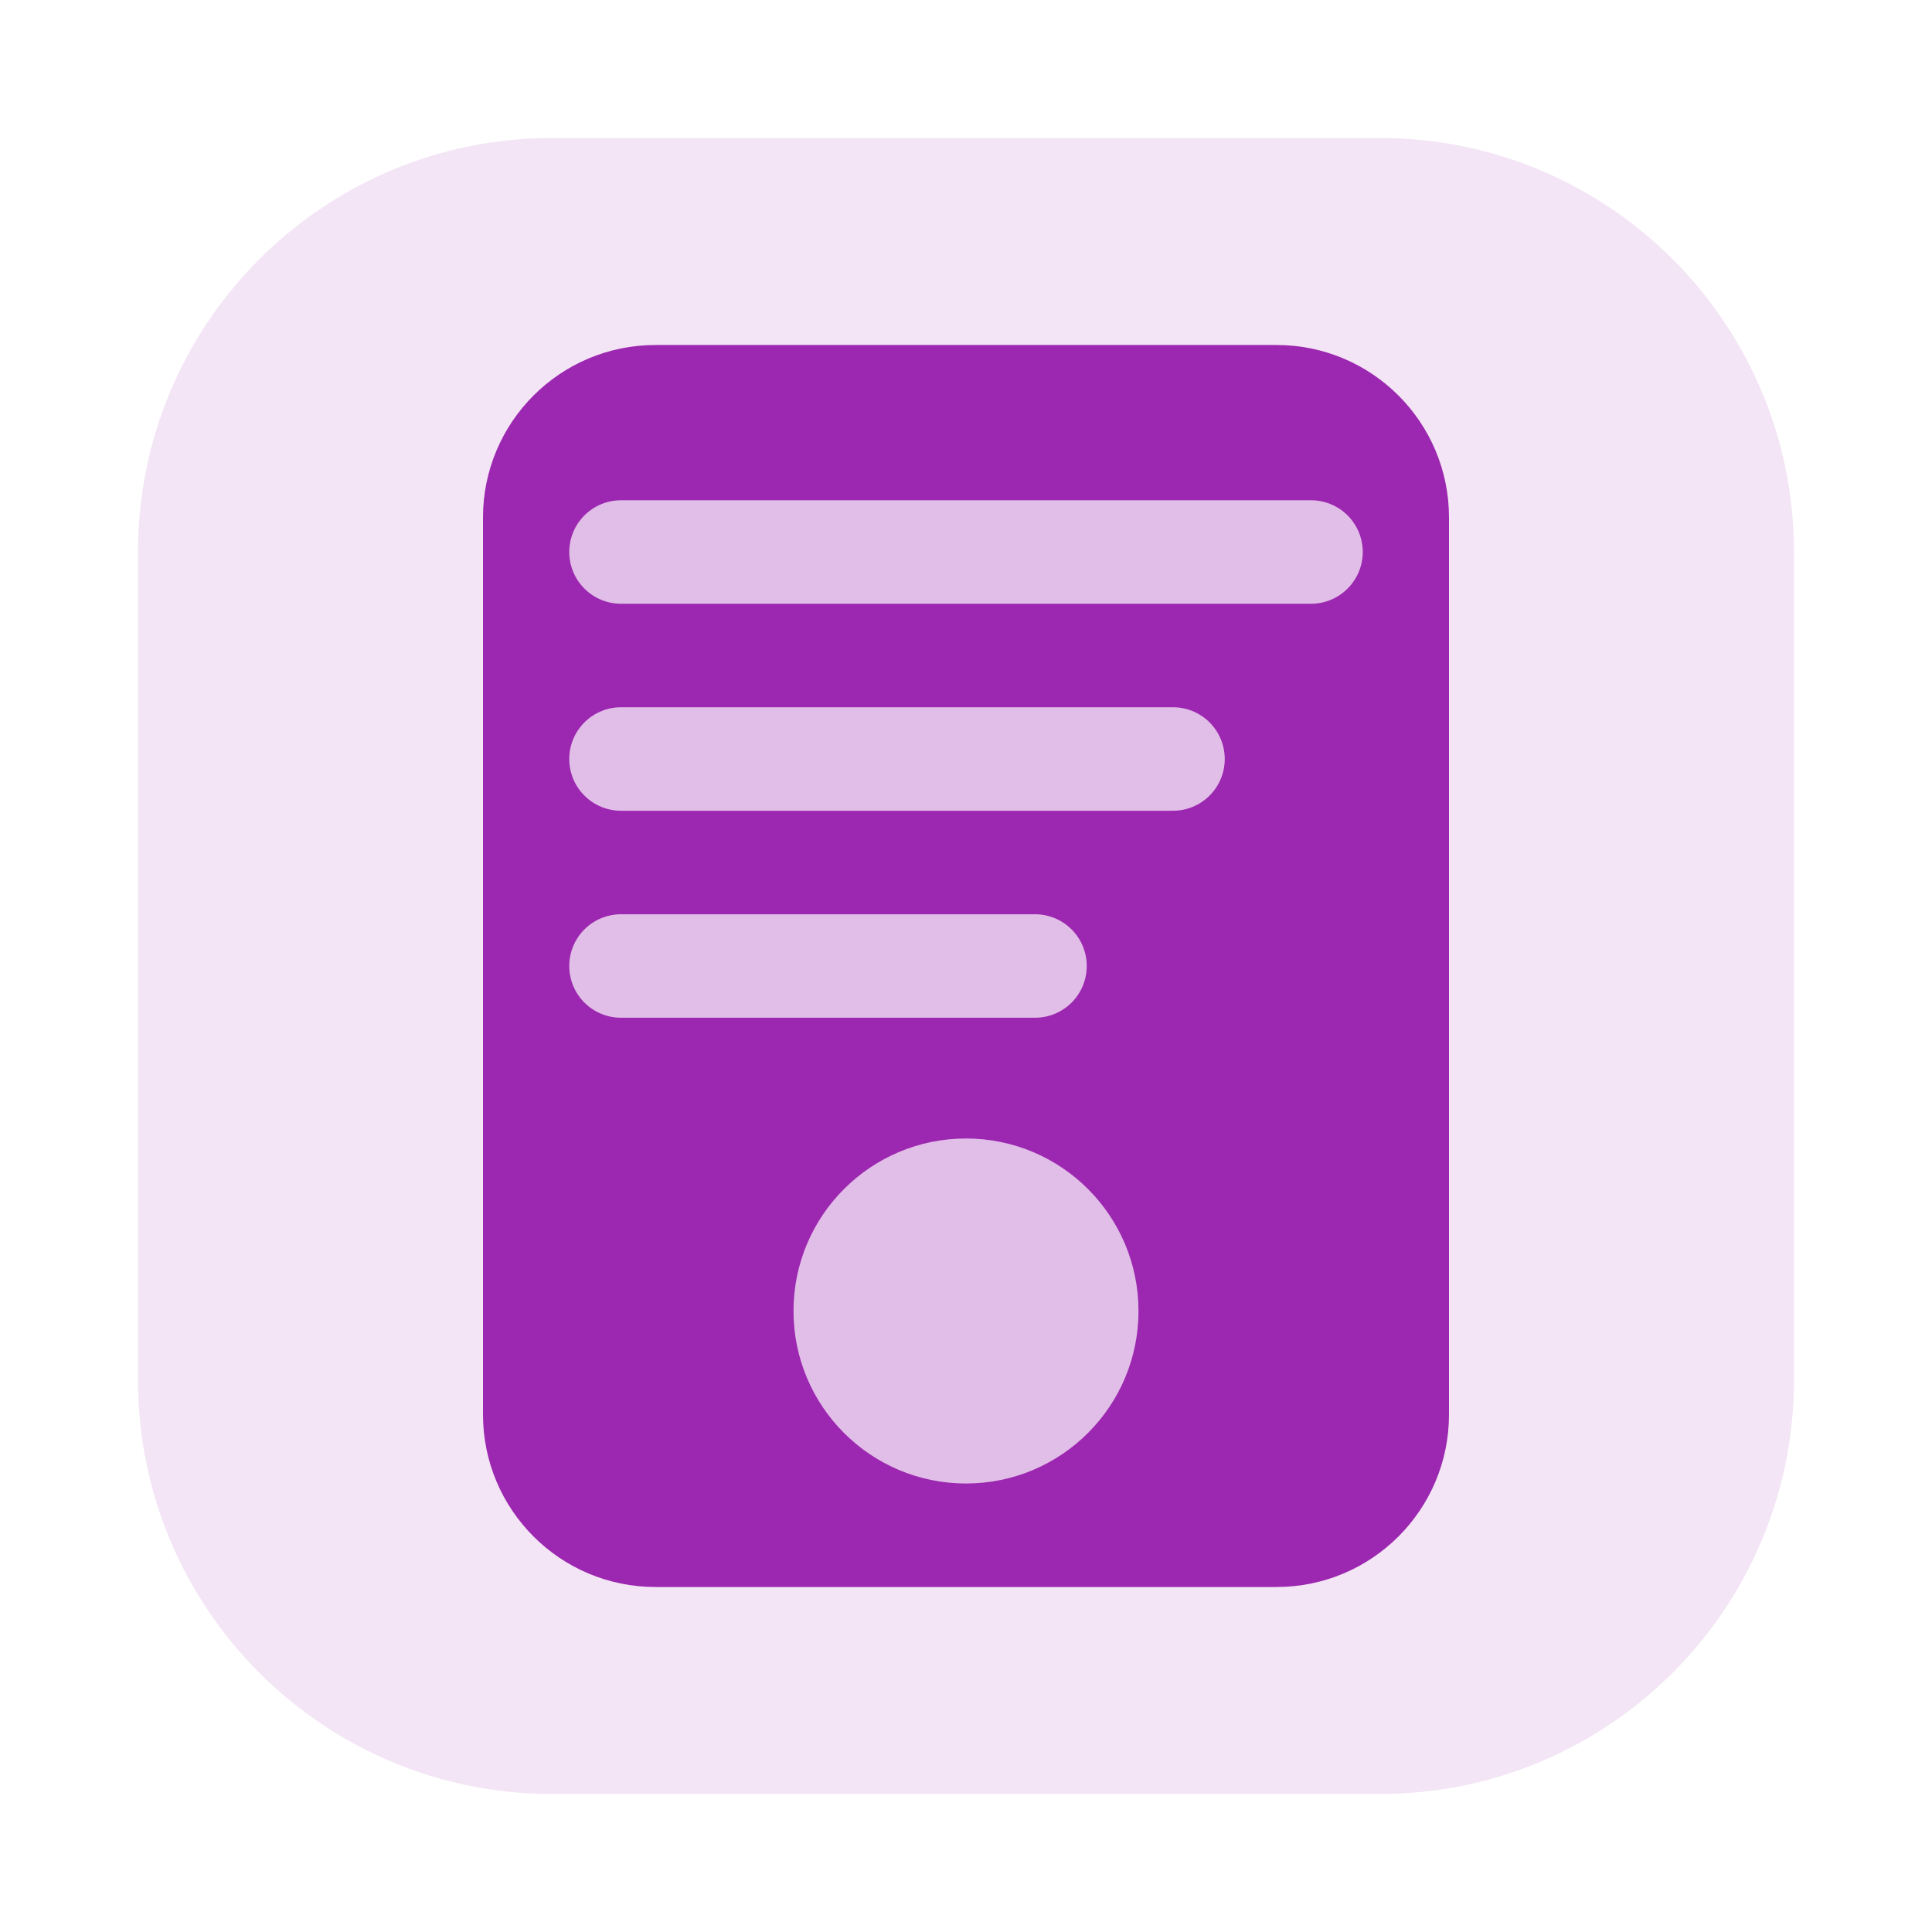
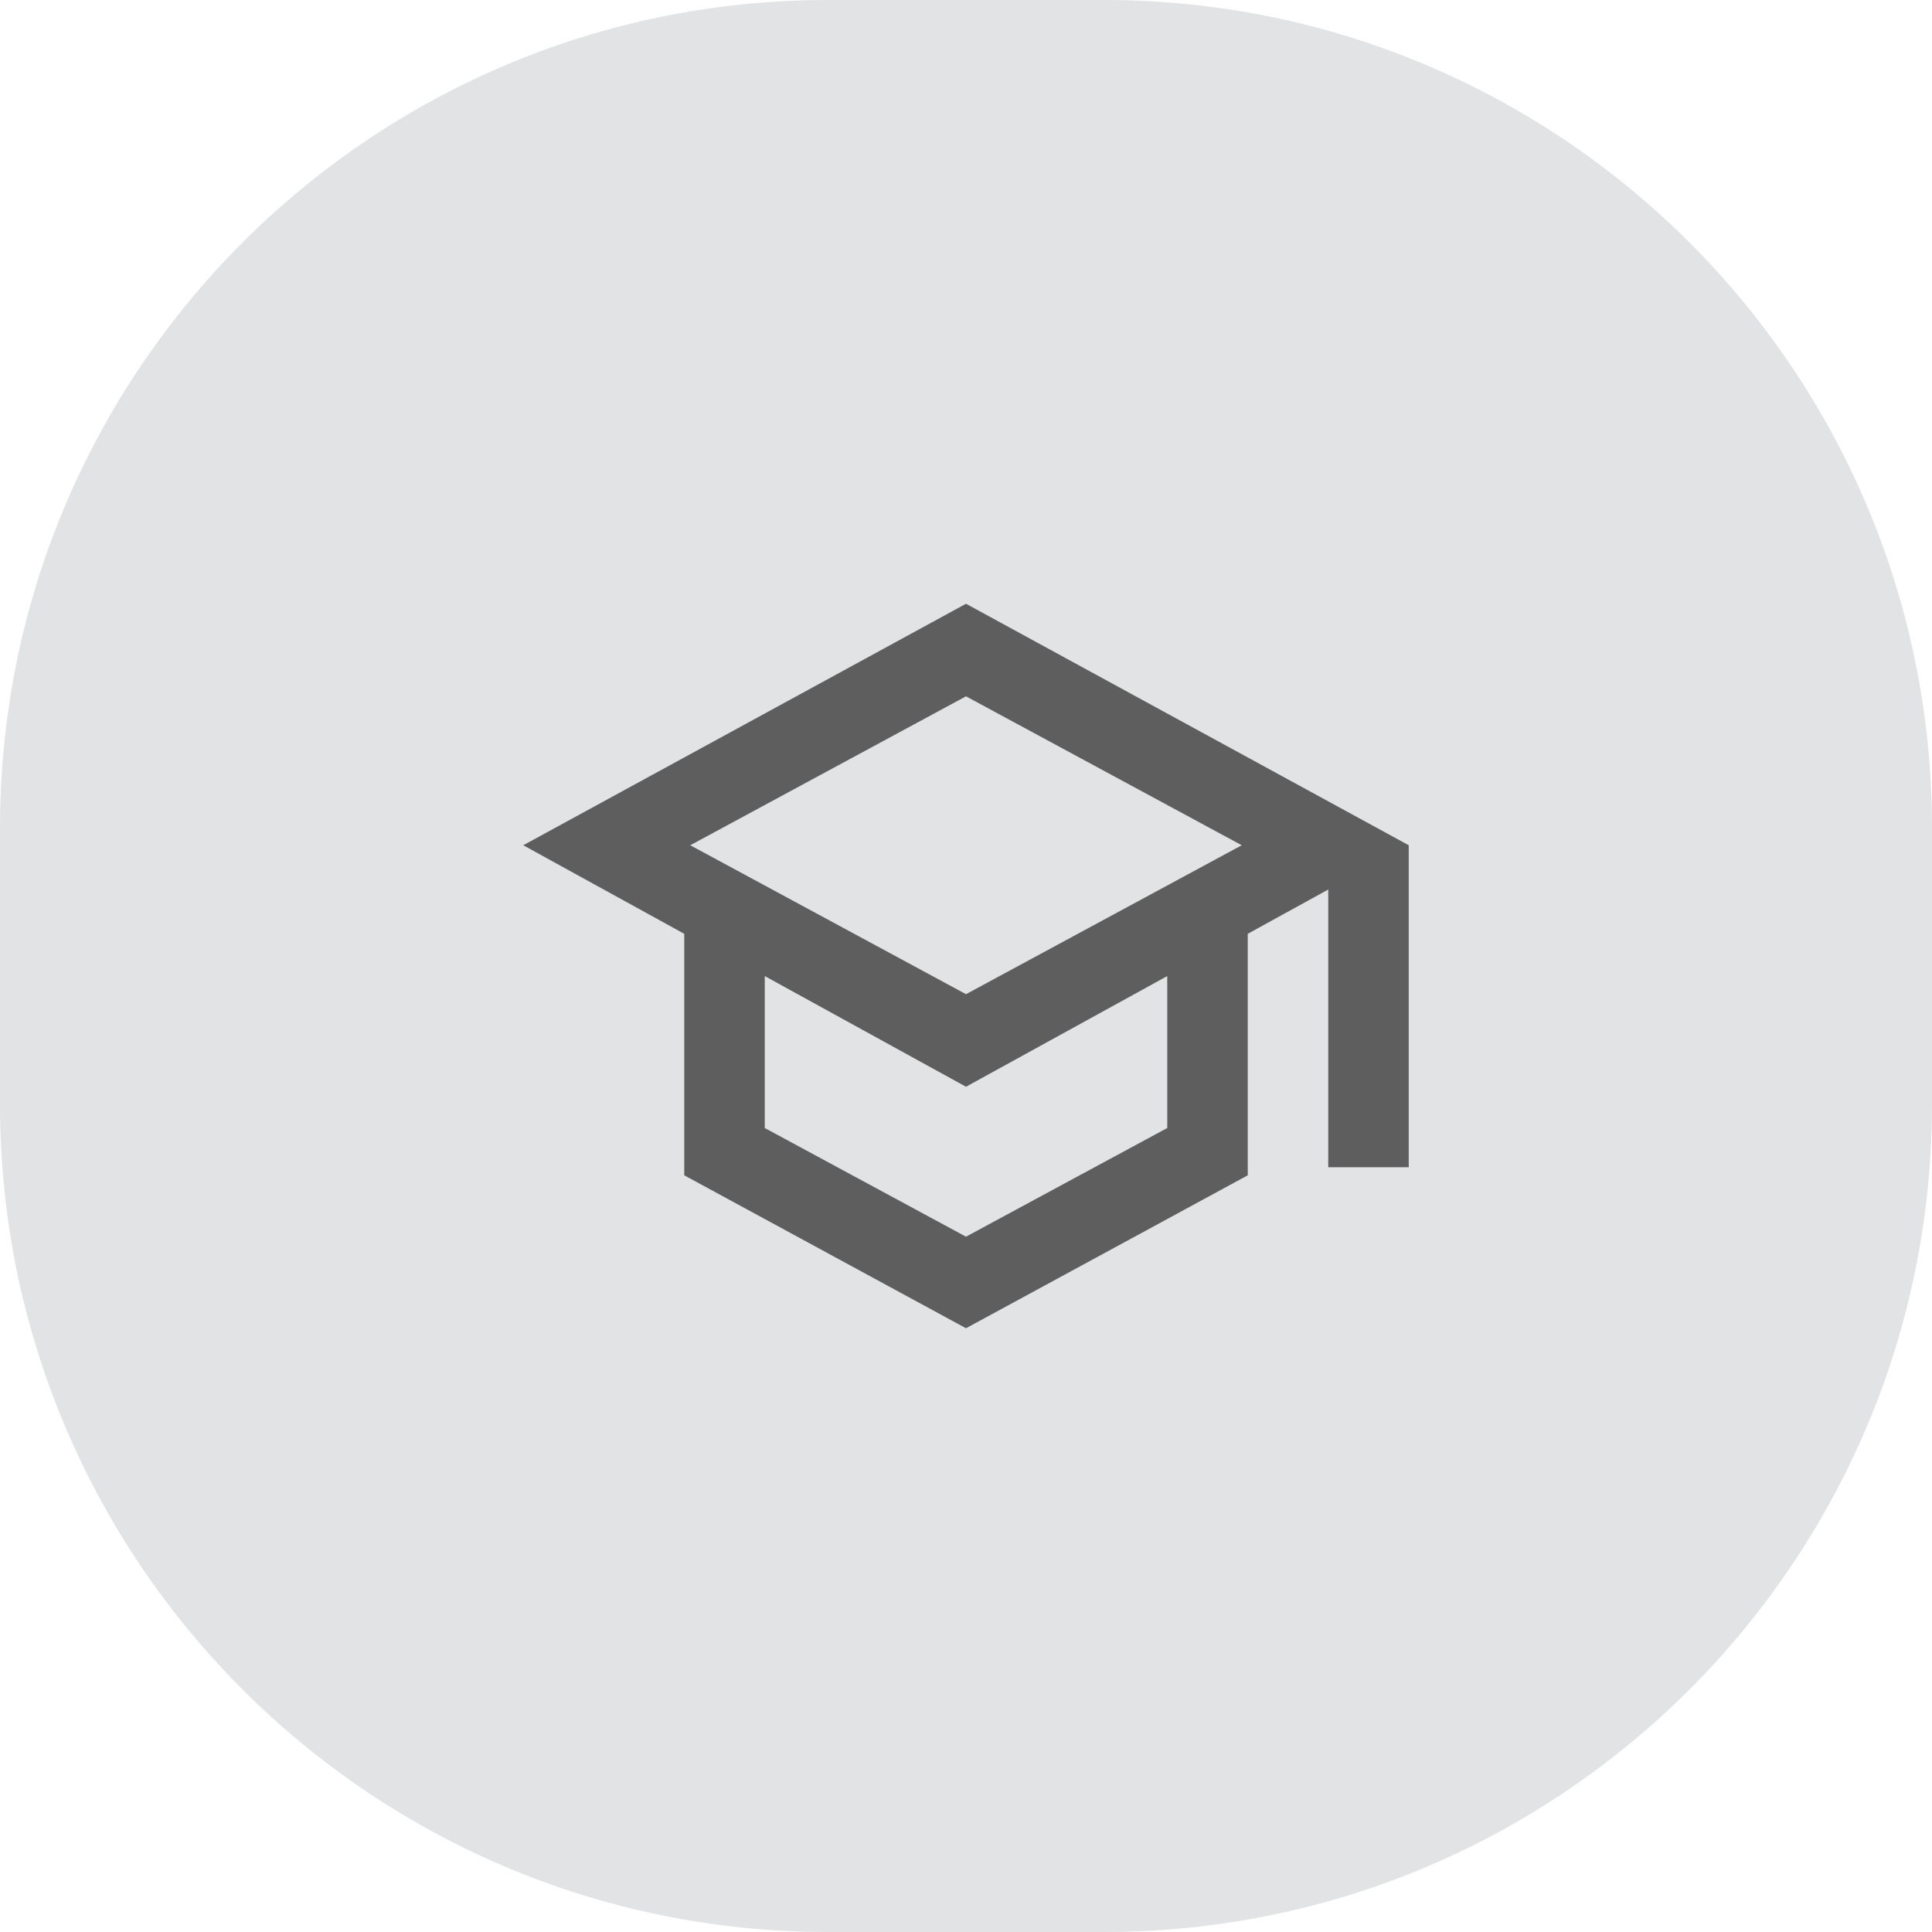
<svg xmlns="http://www.w3.org/2000/svg" width="56" height="56" viewBox="0 0 56 56" fill="none">
-   <rect x="4" y="4" width="48" height="48" rx="12" fill="#F3E5F5" />
-   <rect x="14" y="10" width="28" height="36" rx="5" fill="#9C27B0" />
-   <line x1="18" y1="16" x2="38" y2="16" stroke="#E1BEE7" stroke-width="3" stroke-linecap="round" />
-   <line x1="18" y1="22" x2="34" y2="22" stroke="#E1BEE7" stroke-width="3" stroke-linecap="round" />
-   <line x1="18" y1="28" x2="30" y2="28" stroke="#E1BEE7" stroke-width="3" stroke-linecap="round" />
-   <circle cx="28" cy="38" r="5" fill="#E1BEE7" />
+   <rect width="56" height="56" rx="24" fill="#E1E3E4" />
+   <path d="M28 38.5L19.833 34.067V27.067L15.167 24.5L28 17.5L40.833 24.5V33.833H38.5V25.783L36.167 27.067V34.067L28 38.5ZM28 28.817L35.992 24.5L28 20.183L20.008 24.5L28 28.817ZM28 35.846L33.833 32.696V28.292L28 31.5L22.167 28.292V32.696L28 35.846Z" fill="#5F5E5E" />
</svg>
